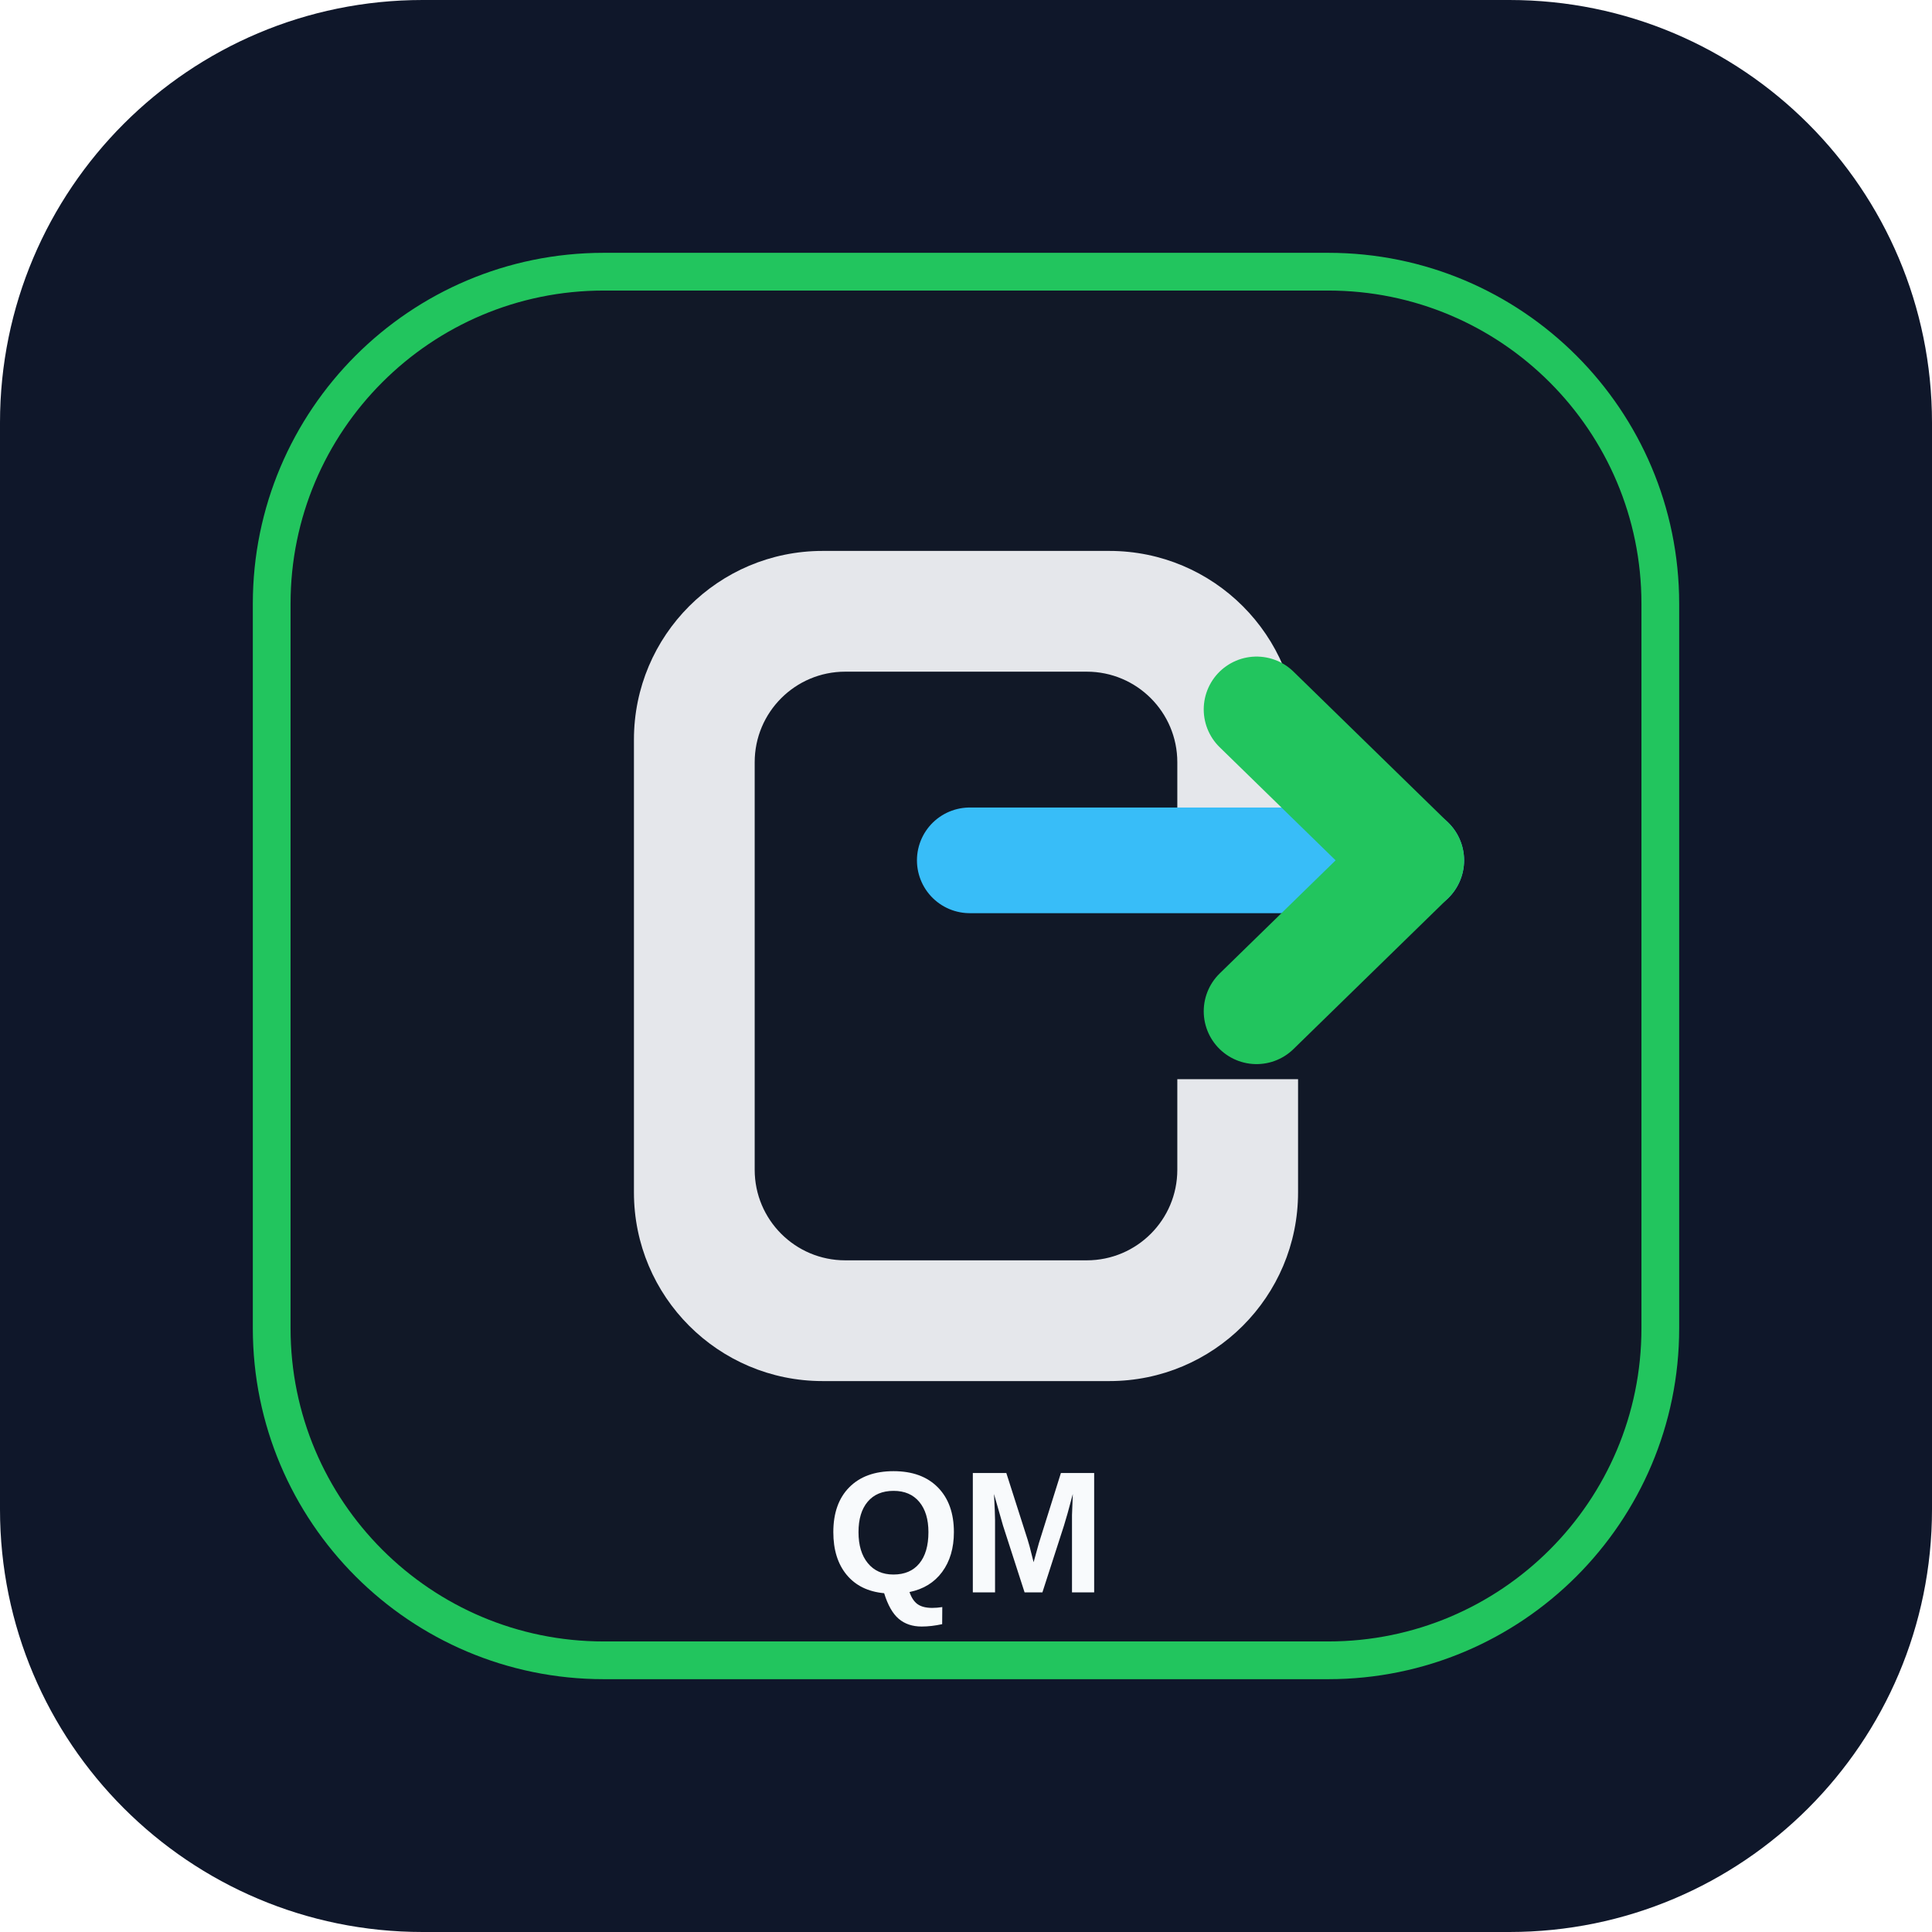
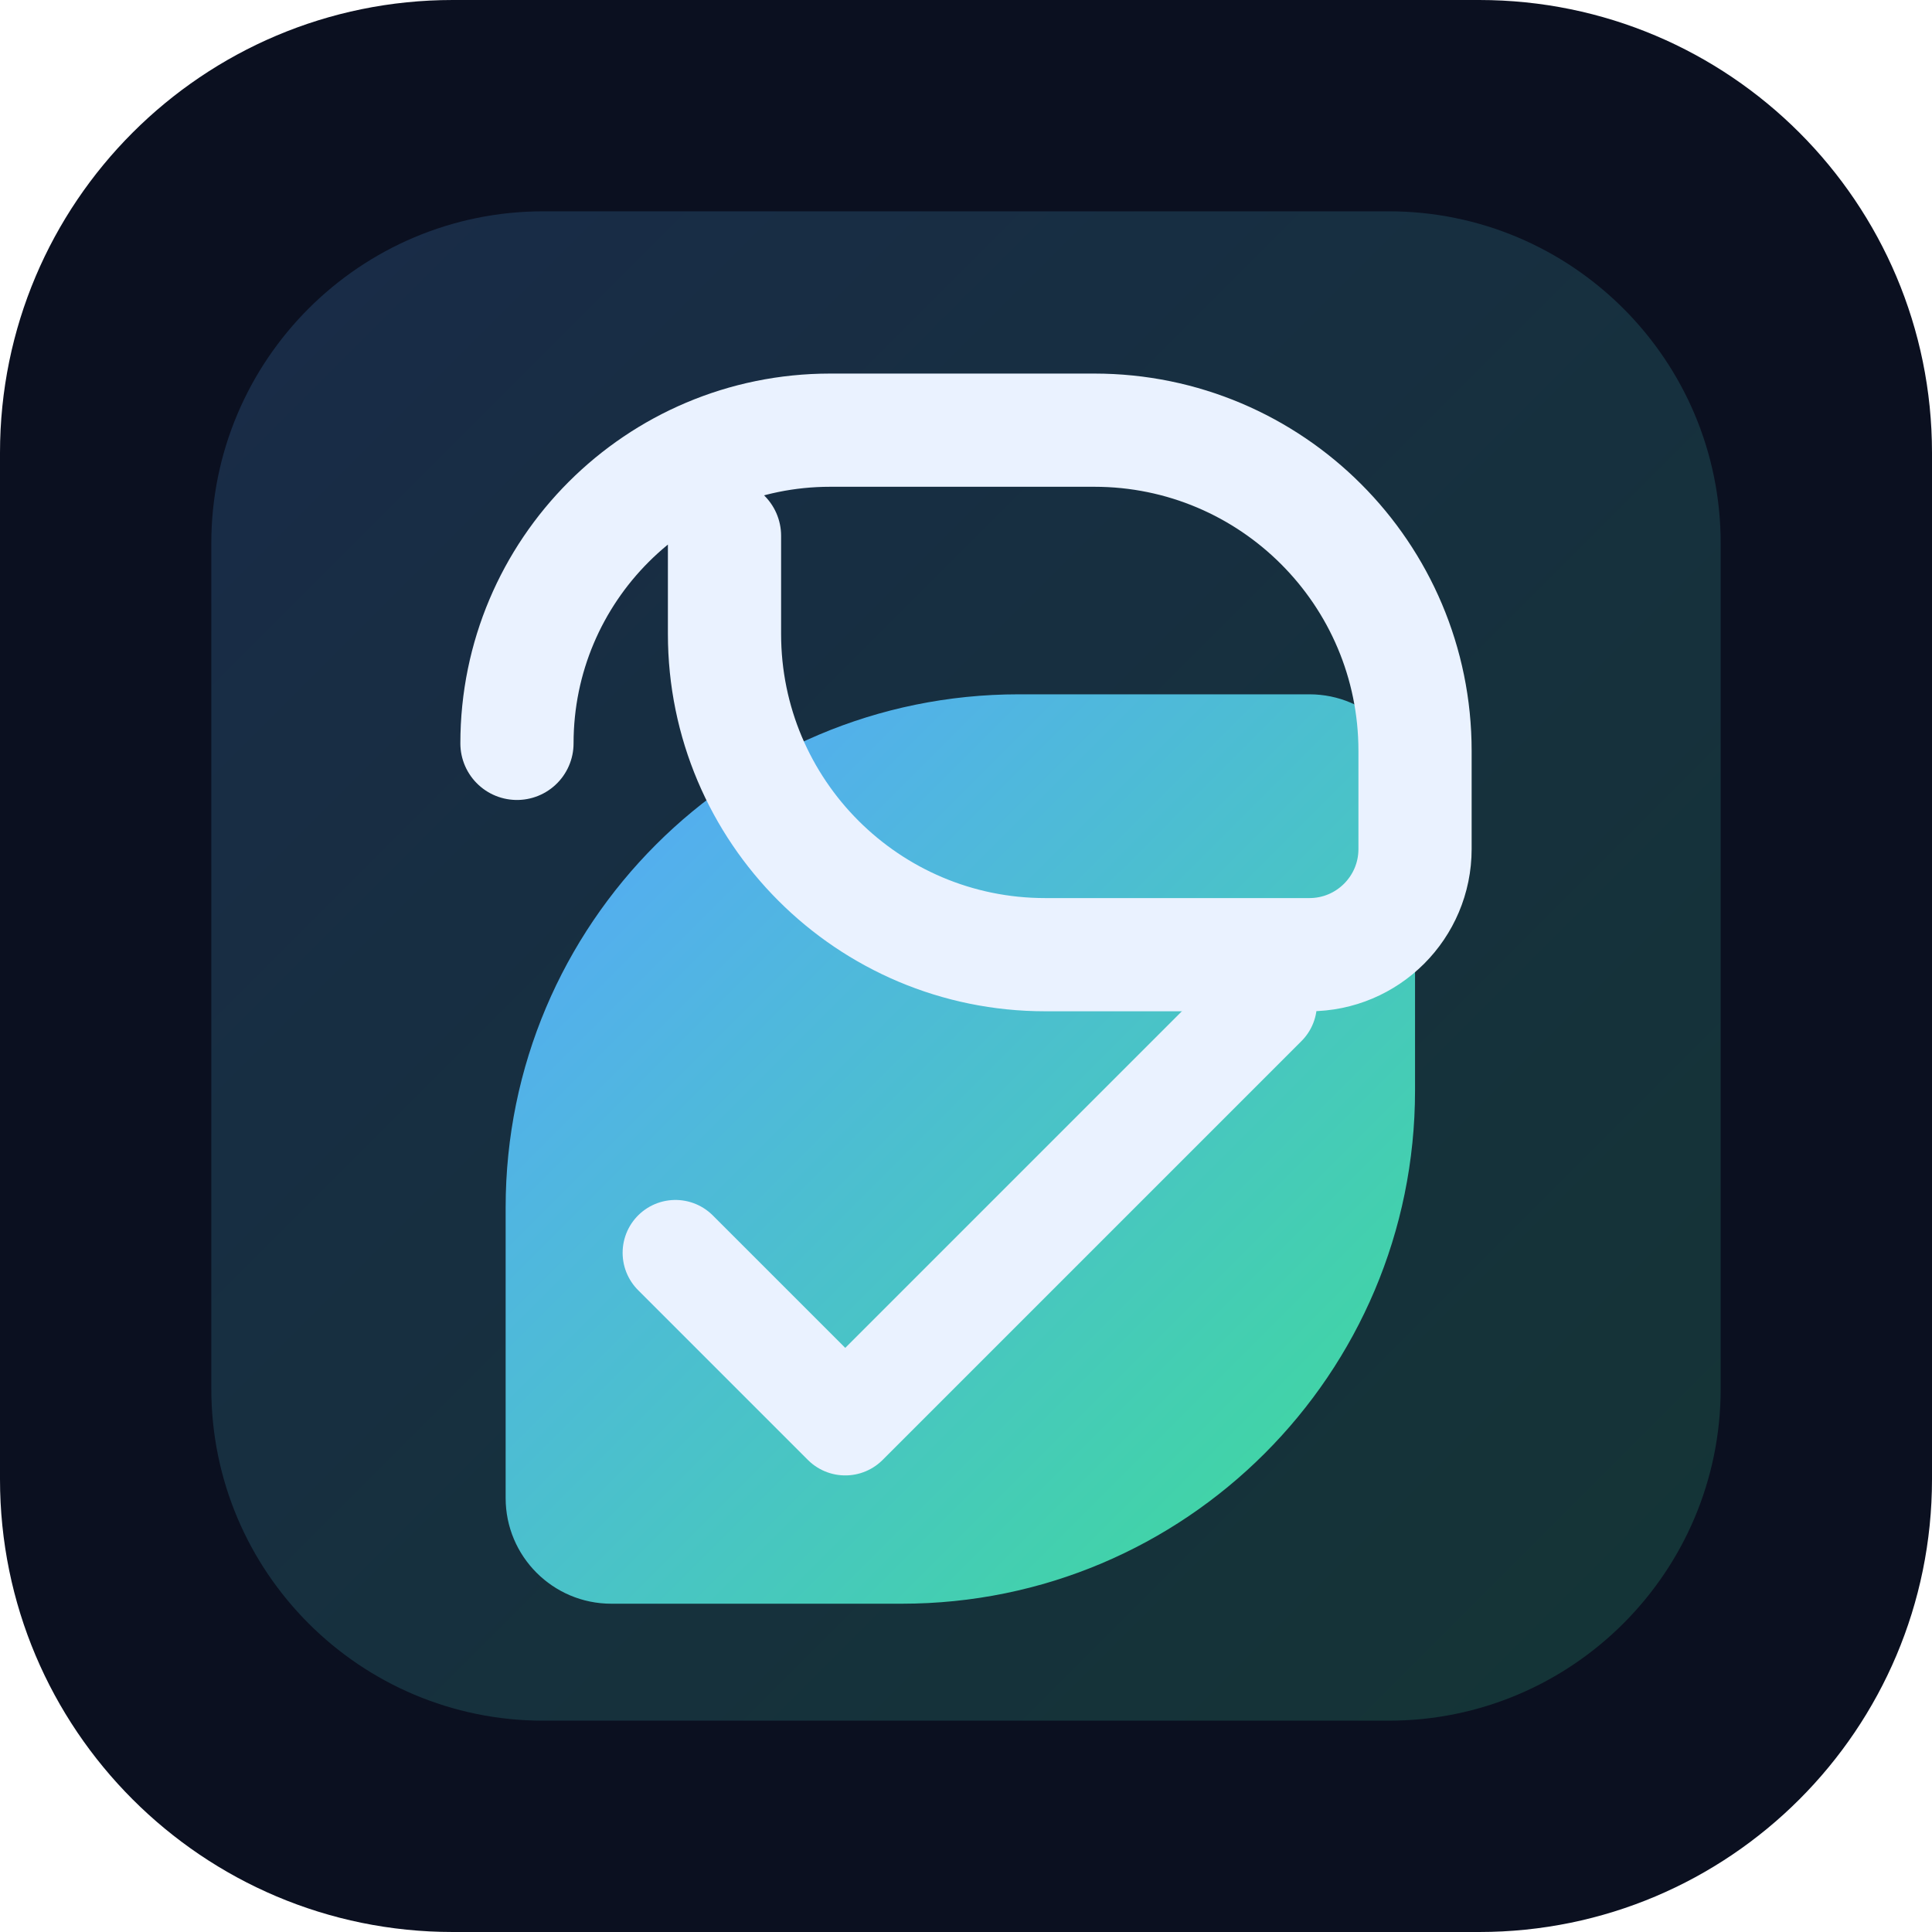
<svg xmlns="http://www.w3.org/2000/svg" width="512" height="512" viewBox="0 0 512 512" fill="none">
-   <rect width="512" height="512" rx="112" fill="#0f172a" />
-   <rect x="72" y="72" width="368" height="368" rx="88" fill="#111827" stroke="#22c55e" stroke-width="10" />
-   <path d="M168 196C168 168.386 190.386 146 218 146H294C321.614 146 344 168.386 344 196V224H312V202C312 188.745 301.255 178 288 178H224C210.745 178 200 188.745 200 202V310C200 323.255 210.745 334 224 334H288C301.255 334 312 323.255 312 310V286H344V316C344 343.614 321.614 366 294 366H218C190.386 366 168 343.614 168 316V196Z" fill="#E5E7EB" />
-   <path d="M257 228H374" stroke="#38BDF8" stroke-width="28" stroke-linecap="round" />
-   <path d="M333 188L374 228L333 268" stroke="#22C55E" stroke-width="28" stroke-linecap="round" stroke-linejoin="round" />
-   <text x="256" y="422" text-anchor="middle" fill="#F8FAFC" font-size="46" font-family="Arial, Helvetica, sans-serif" font-weight="700">QM</text>
+   <rect width="512" height="512" rx="120" fill="#0B1020" />
+   <rect x="56" y="56" width="400" height="400" rx="88" fill="url(#g1)" opacity="0.18" />
+   <path d="M134 320C134 244.889 194.889 184 270 184H347C362.464 184 375 196.536 375 212V289C375 364.111 314.111 425 239 425H162C146.536 425 134 412.464 134 397V320Z" fill="url(#g2)" />
+   <path d="M137 197C137 151.16 174.16 114 220 114H290C336.944 114 375 152.056 375 199V225C375 240.464 362.464 253 347 253H277C230.056 253 192 214.944 192 168V142" stroke="#EAF2FF" stroke-width="30" stroke-linecap="round" />
+   <path d="M179 332L224 377L335 266" stroke="#EAF2FF" stroke-width="28" stroke-linecap="round" stroke-linejoin="round" />
+   <defs>
+     <linearGradient id="g1" x1="56" y1="56" x2="456" y2="456" gradientUnits="userSpaceOnUse">
+       <stop stop-color="#58A6FF" />
+       <stop offset="1" stop-color="#3DDC97" />
+     </linearGradient>
+     <linearGradient id="g2" x1="134" y1="184" x2="375" y2="425" gradientUnits="userSpaceOnUse">
+       <stop stop-color="#58A6FF" />
+       <stop offset="1" stop-color="#3DDC97" />
+     </linearGradient>
+   </defs>
</svg>
